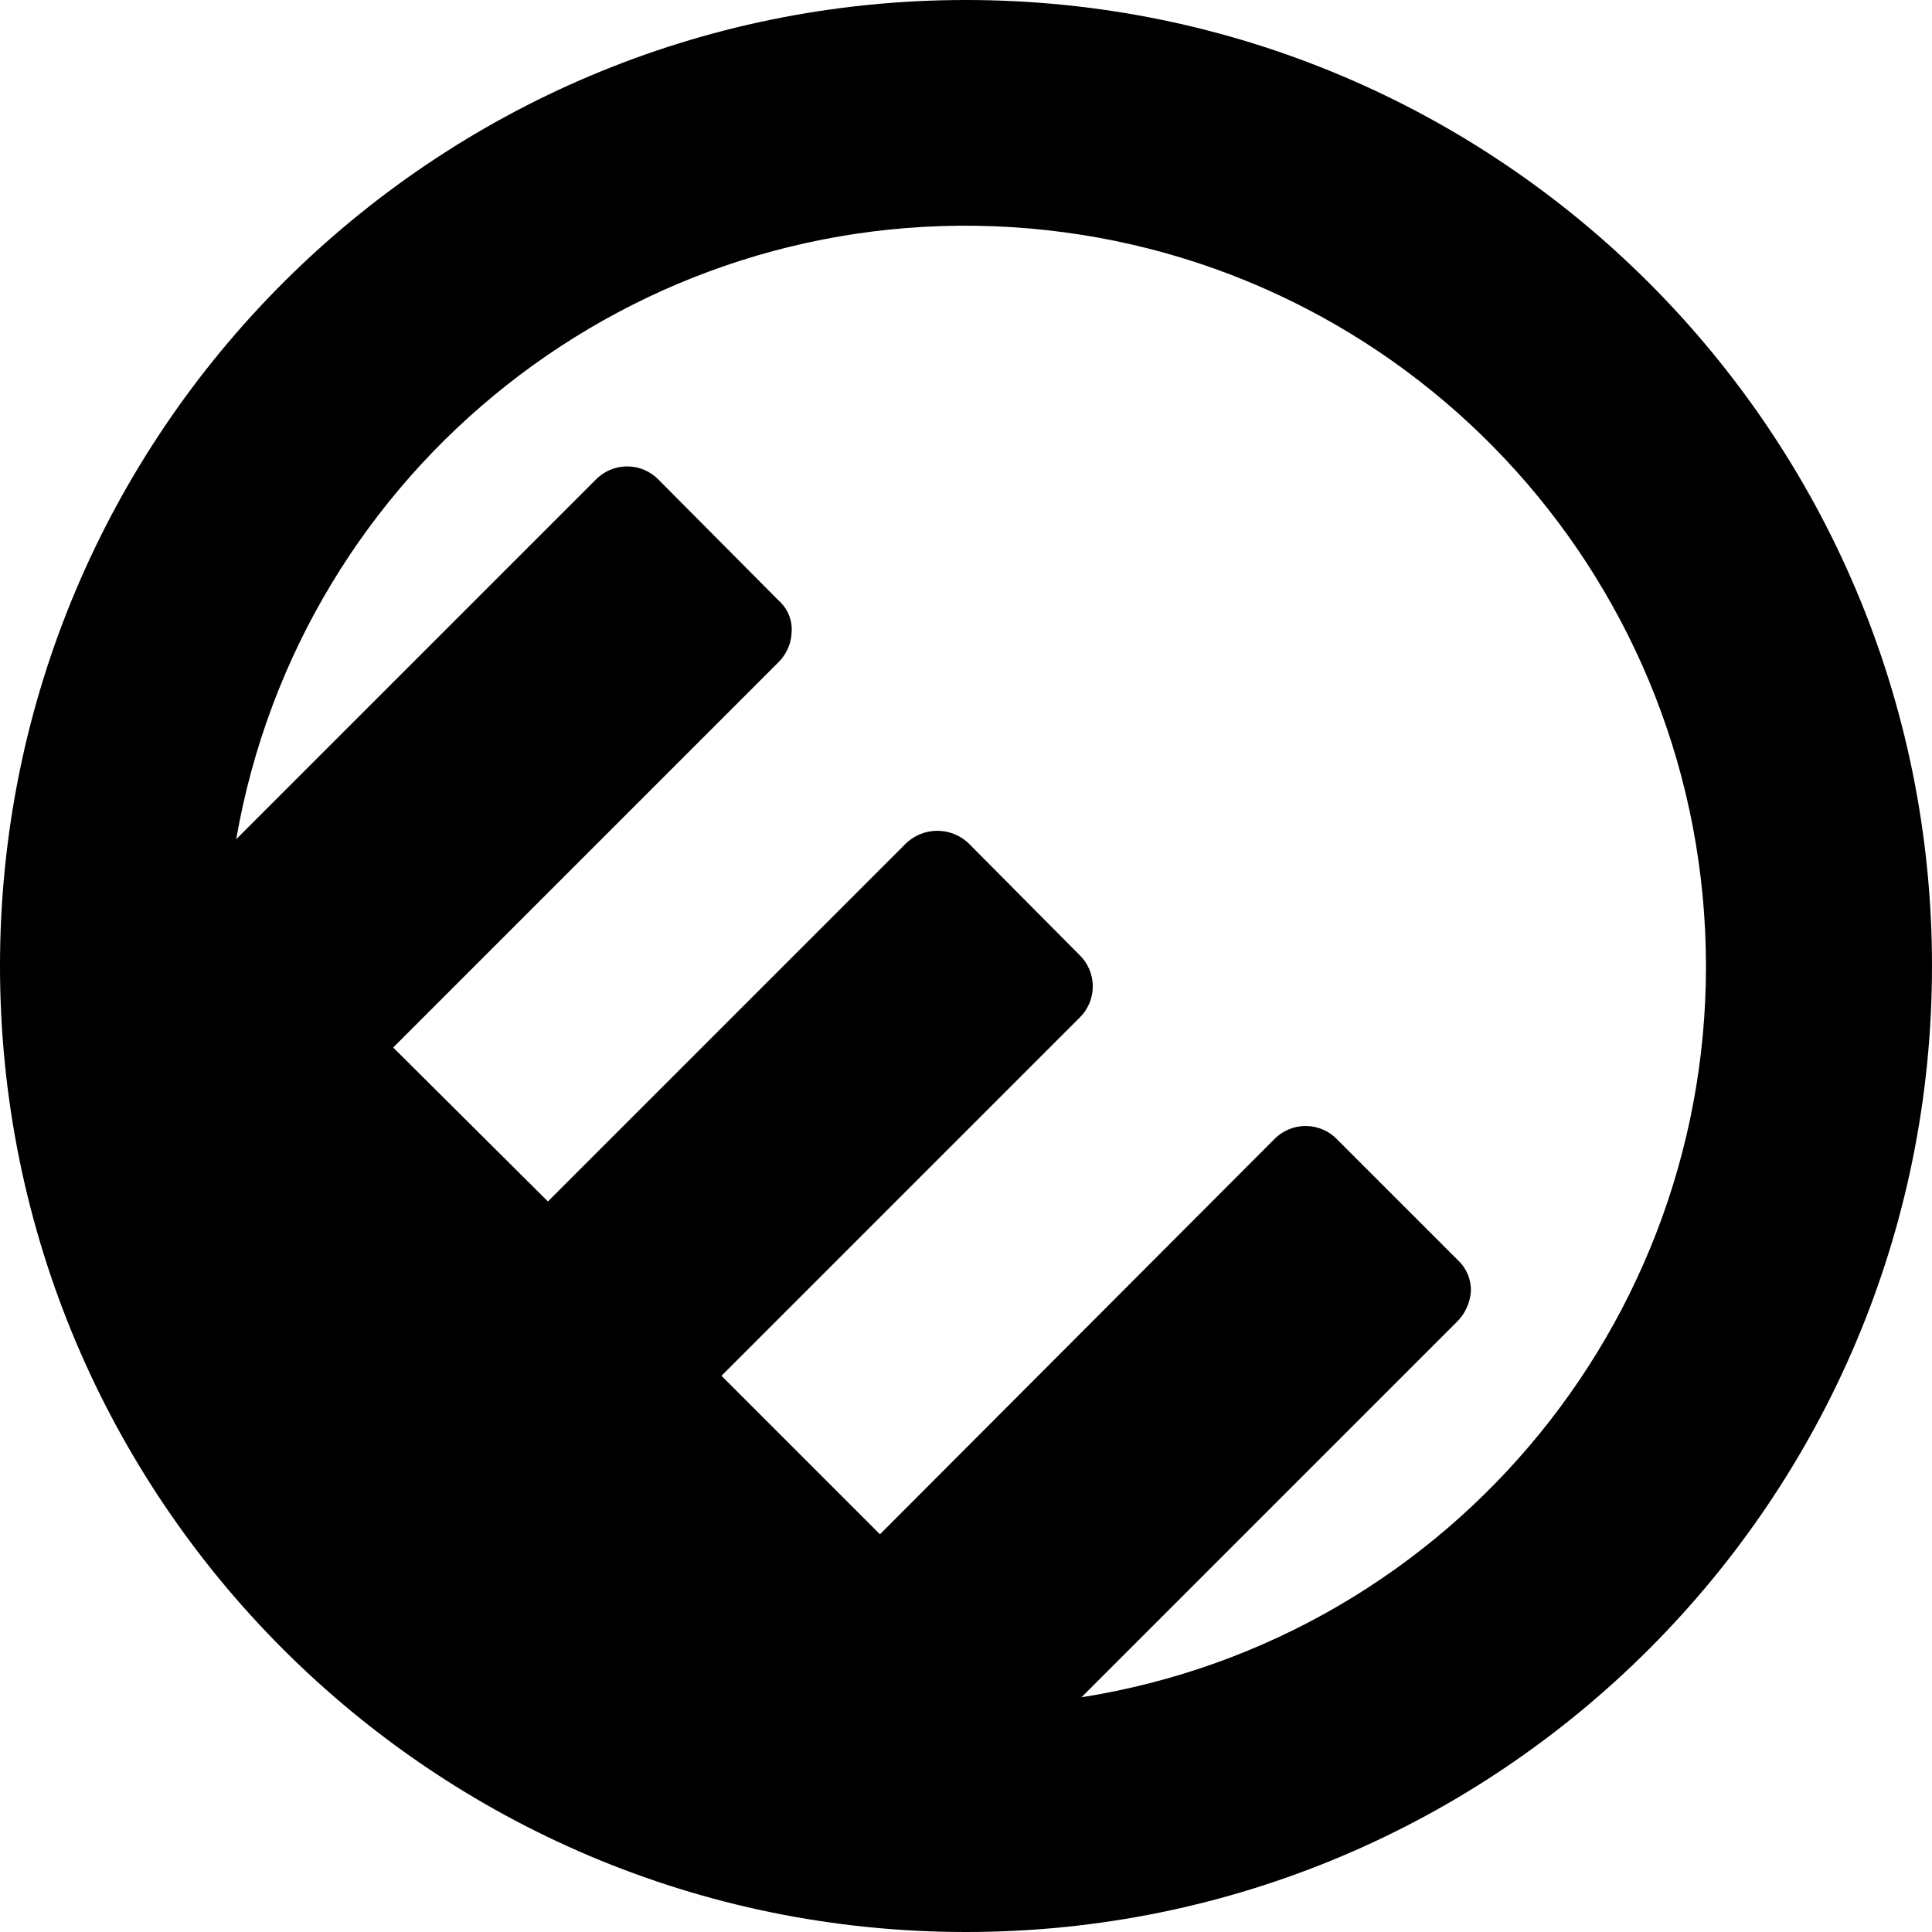
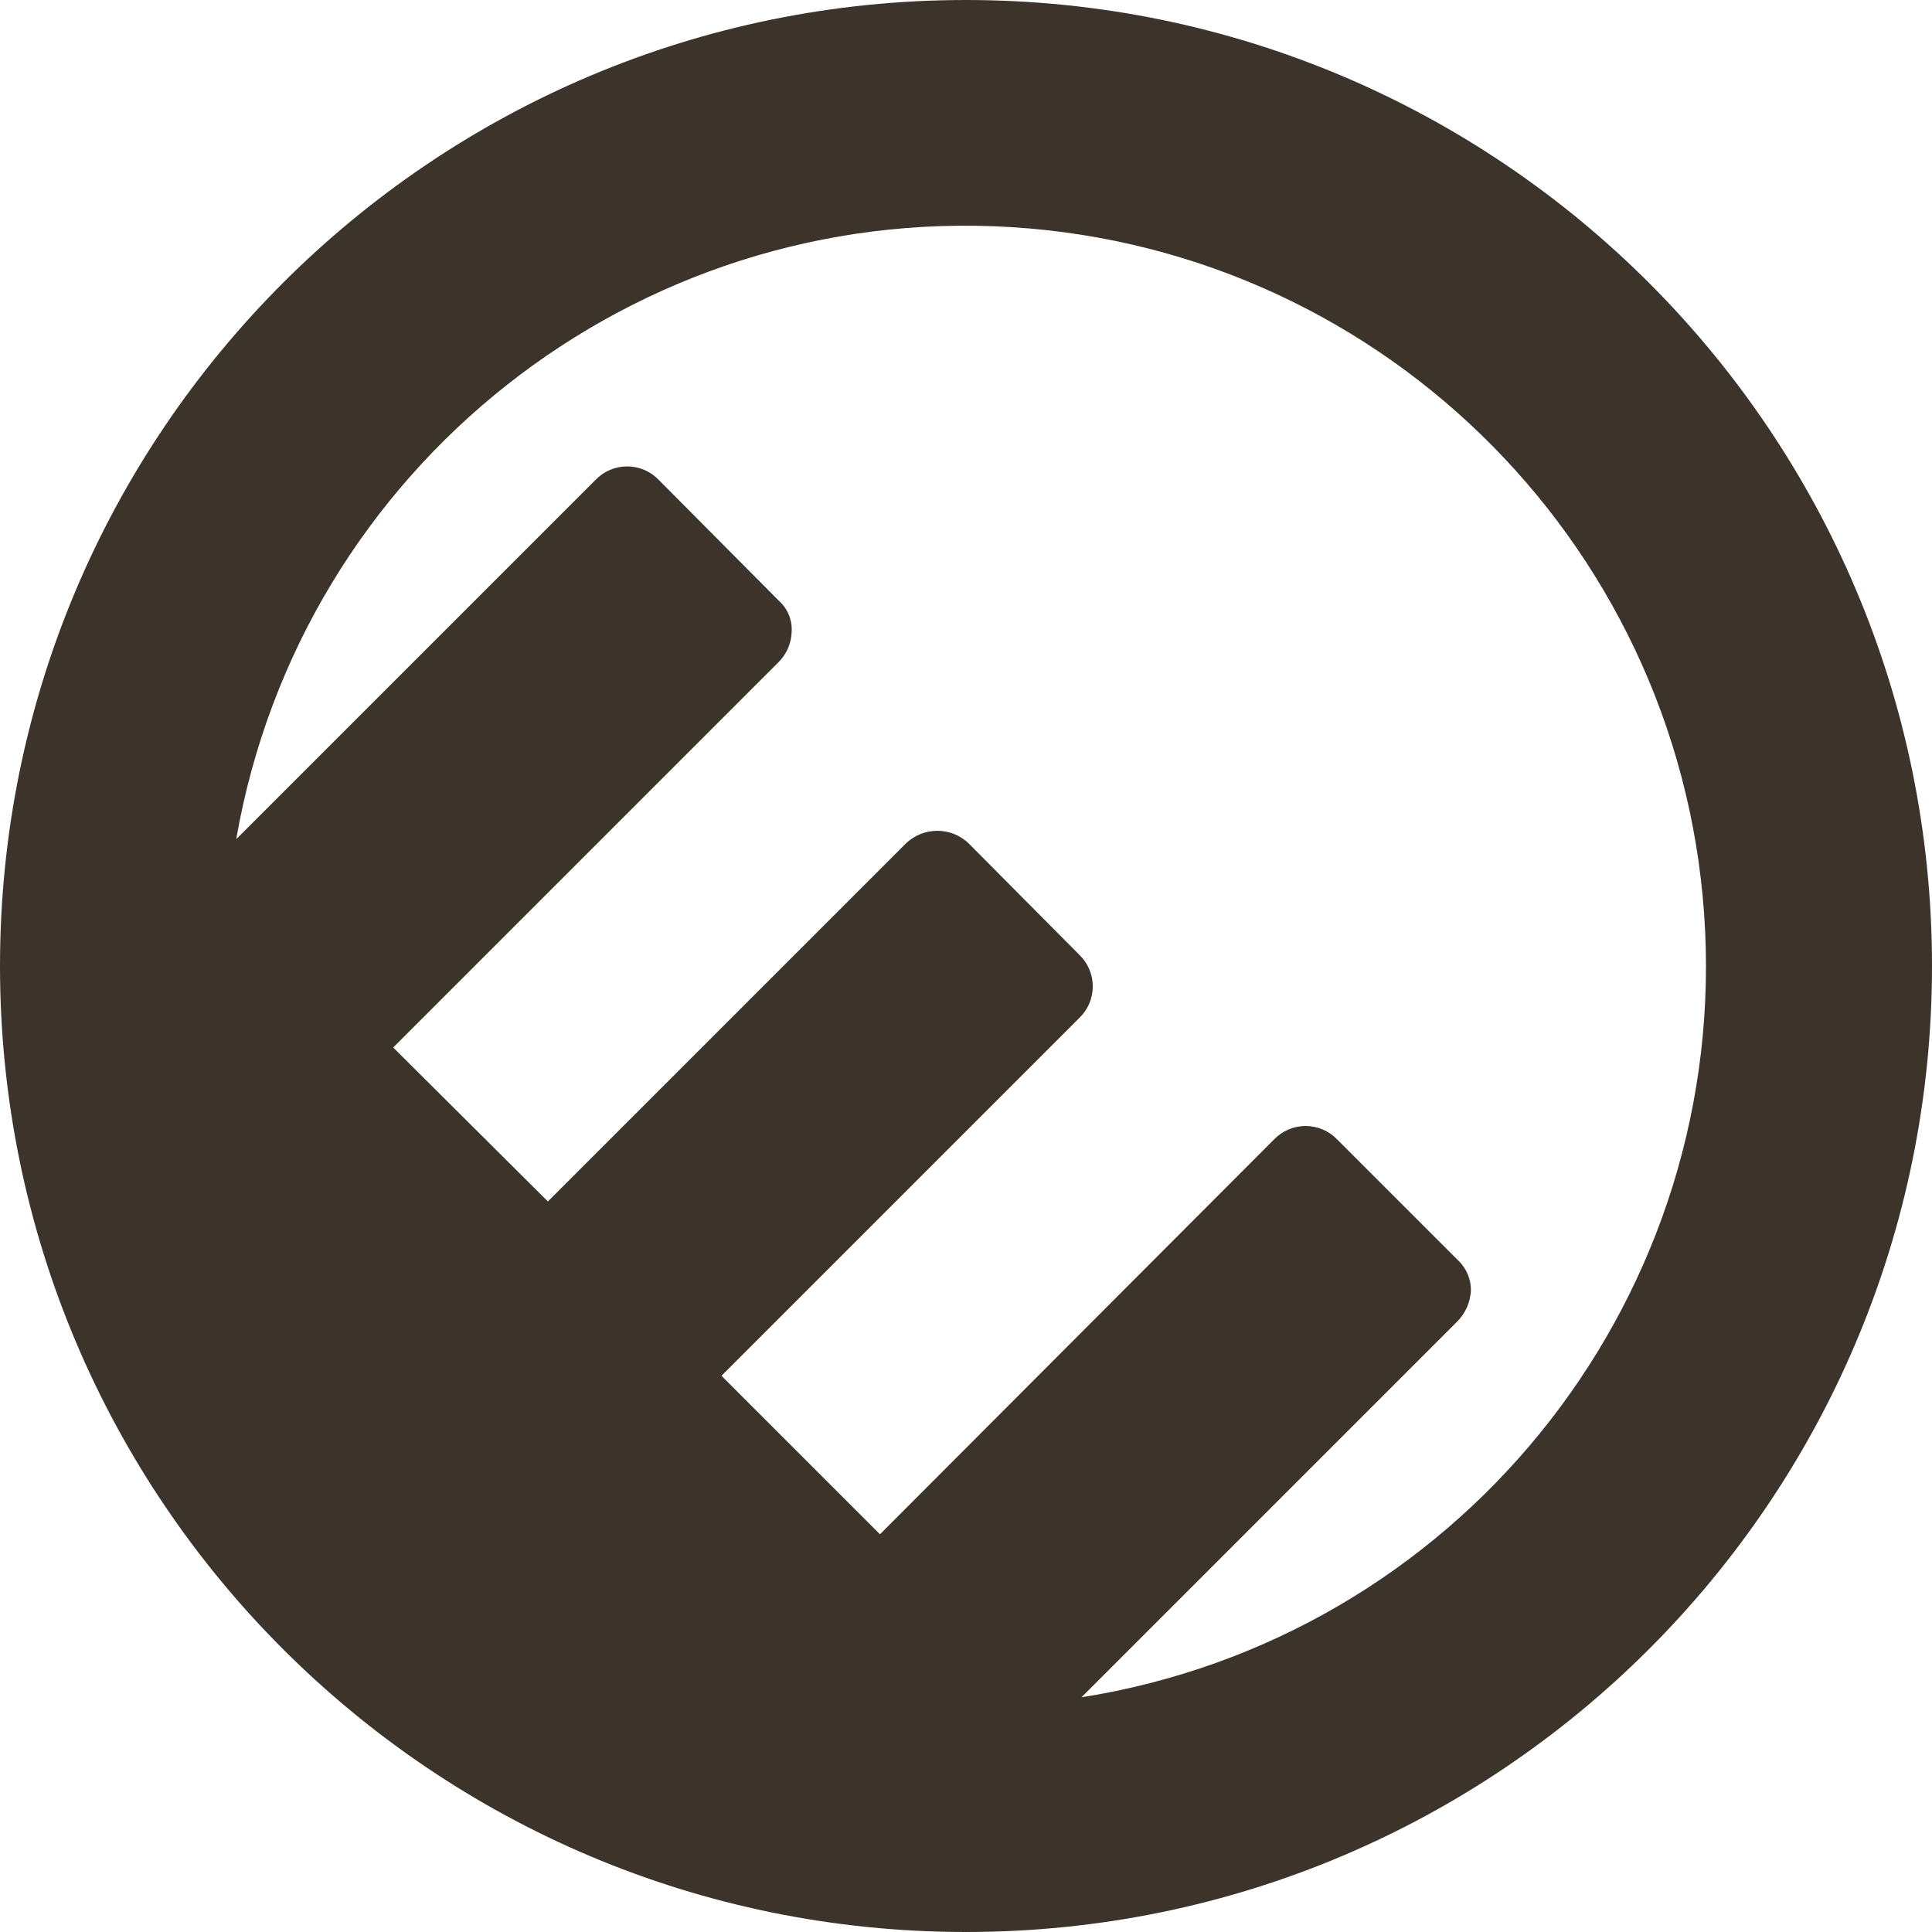
<svg xmlns="http://www.w3.org/2000/svg" width="256" height="256" viewBox="0 0 256 256">
-   <path d="M128 0a128 128 0 1 0 128 128A128 128 0 0 0 128 0zm15.3 224.9l49.7-49.7a6.3 6.3 0 0 0 1.9-4.1 5.4 5.4 0 0 0-1.7-4.1l-16-16a5.8 5.8 0 0 0-8.4 0l-52.2 52.3-21-21 47.4-47.4a5.8 5.8 0 0 0 0-8.4l-14.6-14.7a6 6 0 0 0-8.4 0l-47.4 47.4-20.5-20.4 51-51a5.9 5.9 0 0 0 1.8-4.1 5.1 5.1 0 0 0-1.7-4.1l-15.9-16a5.8 5.8 0 0 0-8.4 0l-47.6 47.6a98.1 98.1 0 1 1 112 113.7z" />
+   <path fill="#3c342b" d="M128 0a128 128 0 1 0 128 128A128 128 0 0 0 128 0zm15.3 224.9l49.7-49.7a6.3 6.3 0 0 0 1.9-4.1 5.4 5.4 0 0 0-1.7-4.1l-16-16a5.8 5.8 0 0 0-8.4 0l-52.2 52.3-21-21 47.4-47.4a5.8 5.8 0 0 0 0-8.4l-14.6-14.7a6 6 0 0 0-8.4 0l-47.4 47.4-20.5-20.4 51-51a5.9 5.9 0 0 0 1.8-4.1 5.1 5.1 0 0 0-1.7-4.1l-15.9-16a5.8 5.8 0 0 0-8.4 0l-47.6 47.6a98.1 98.1 0 1 1 112 113.7z" />
</svg>
